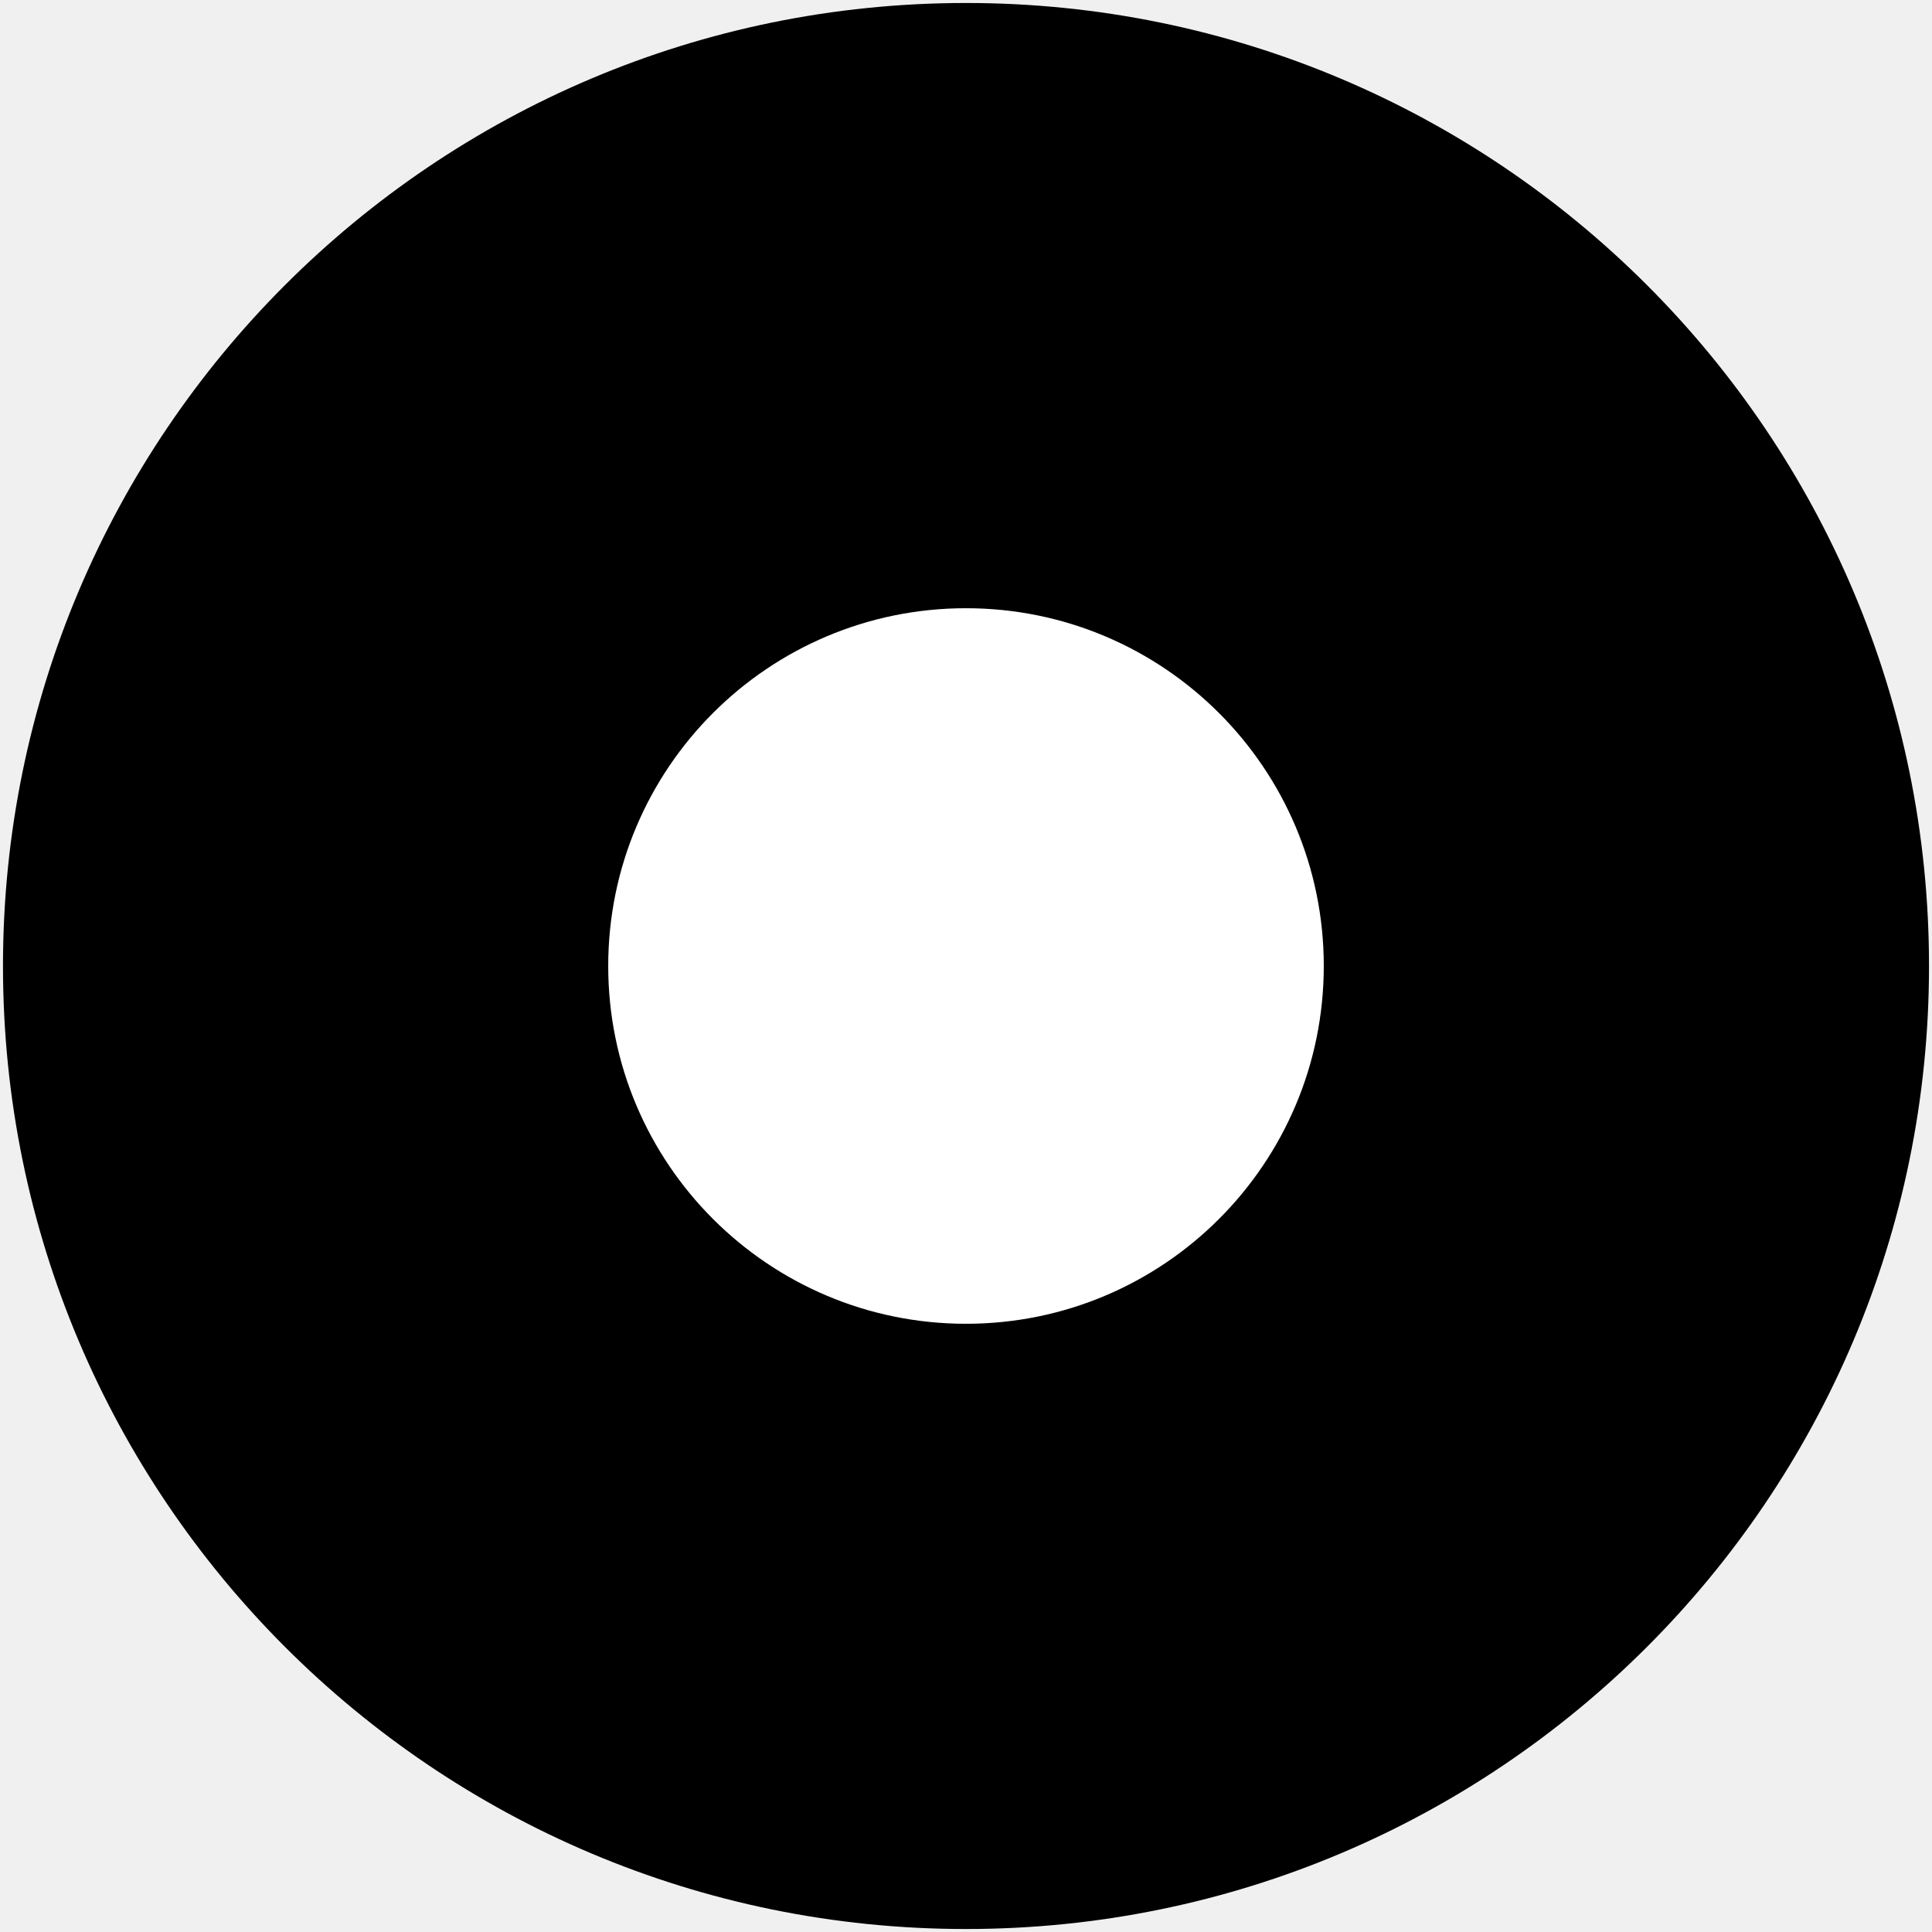
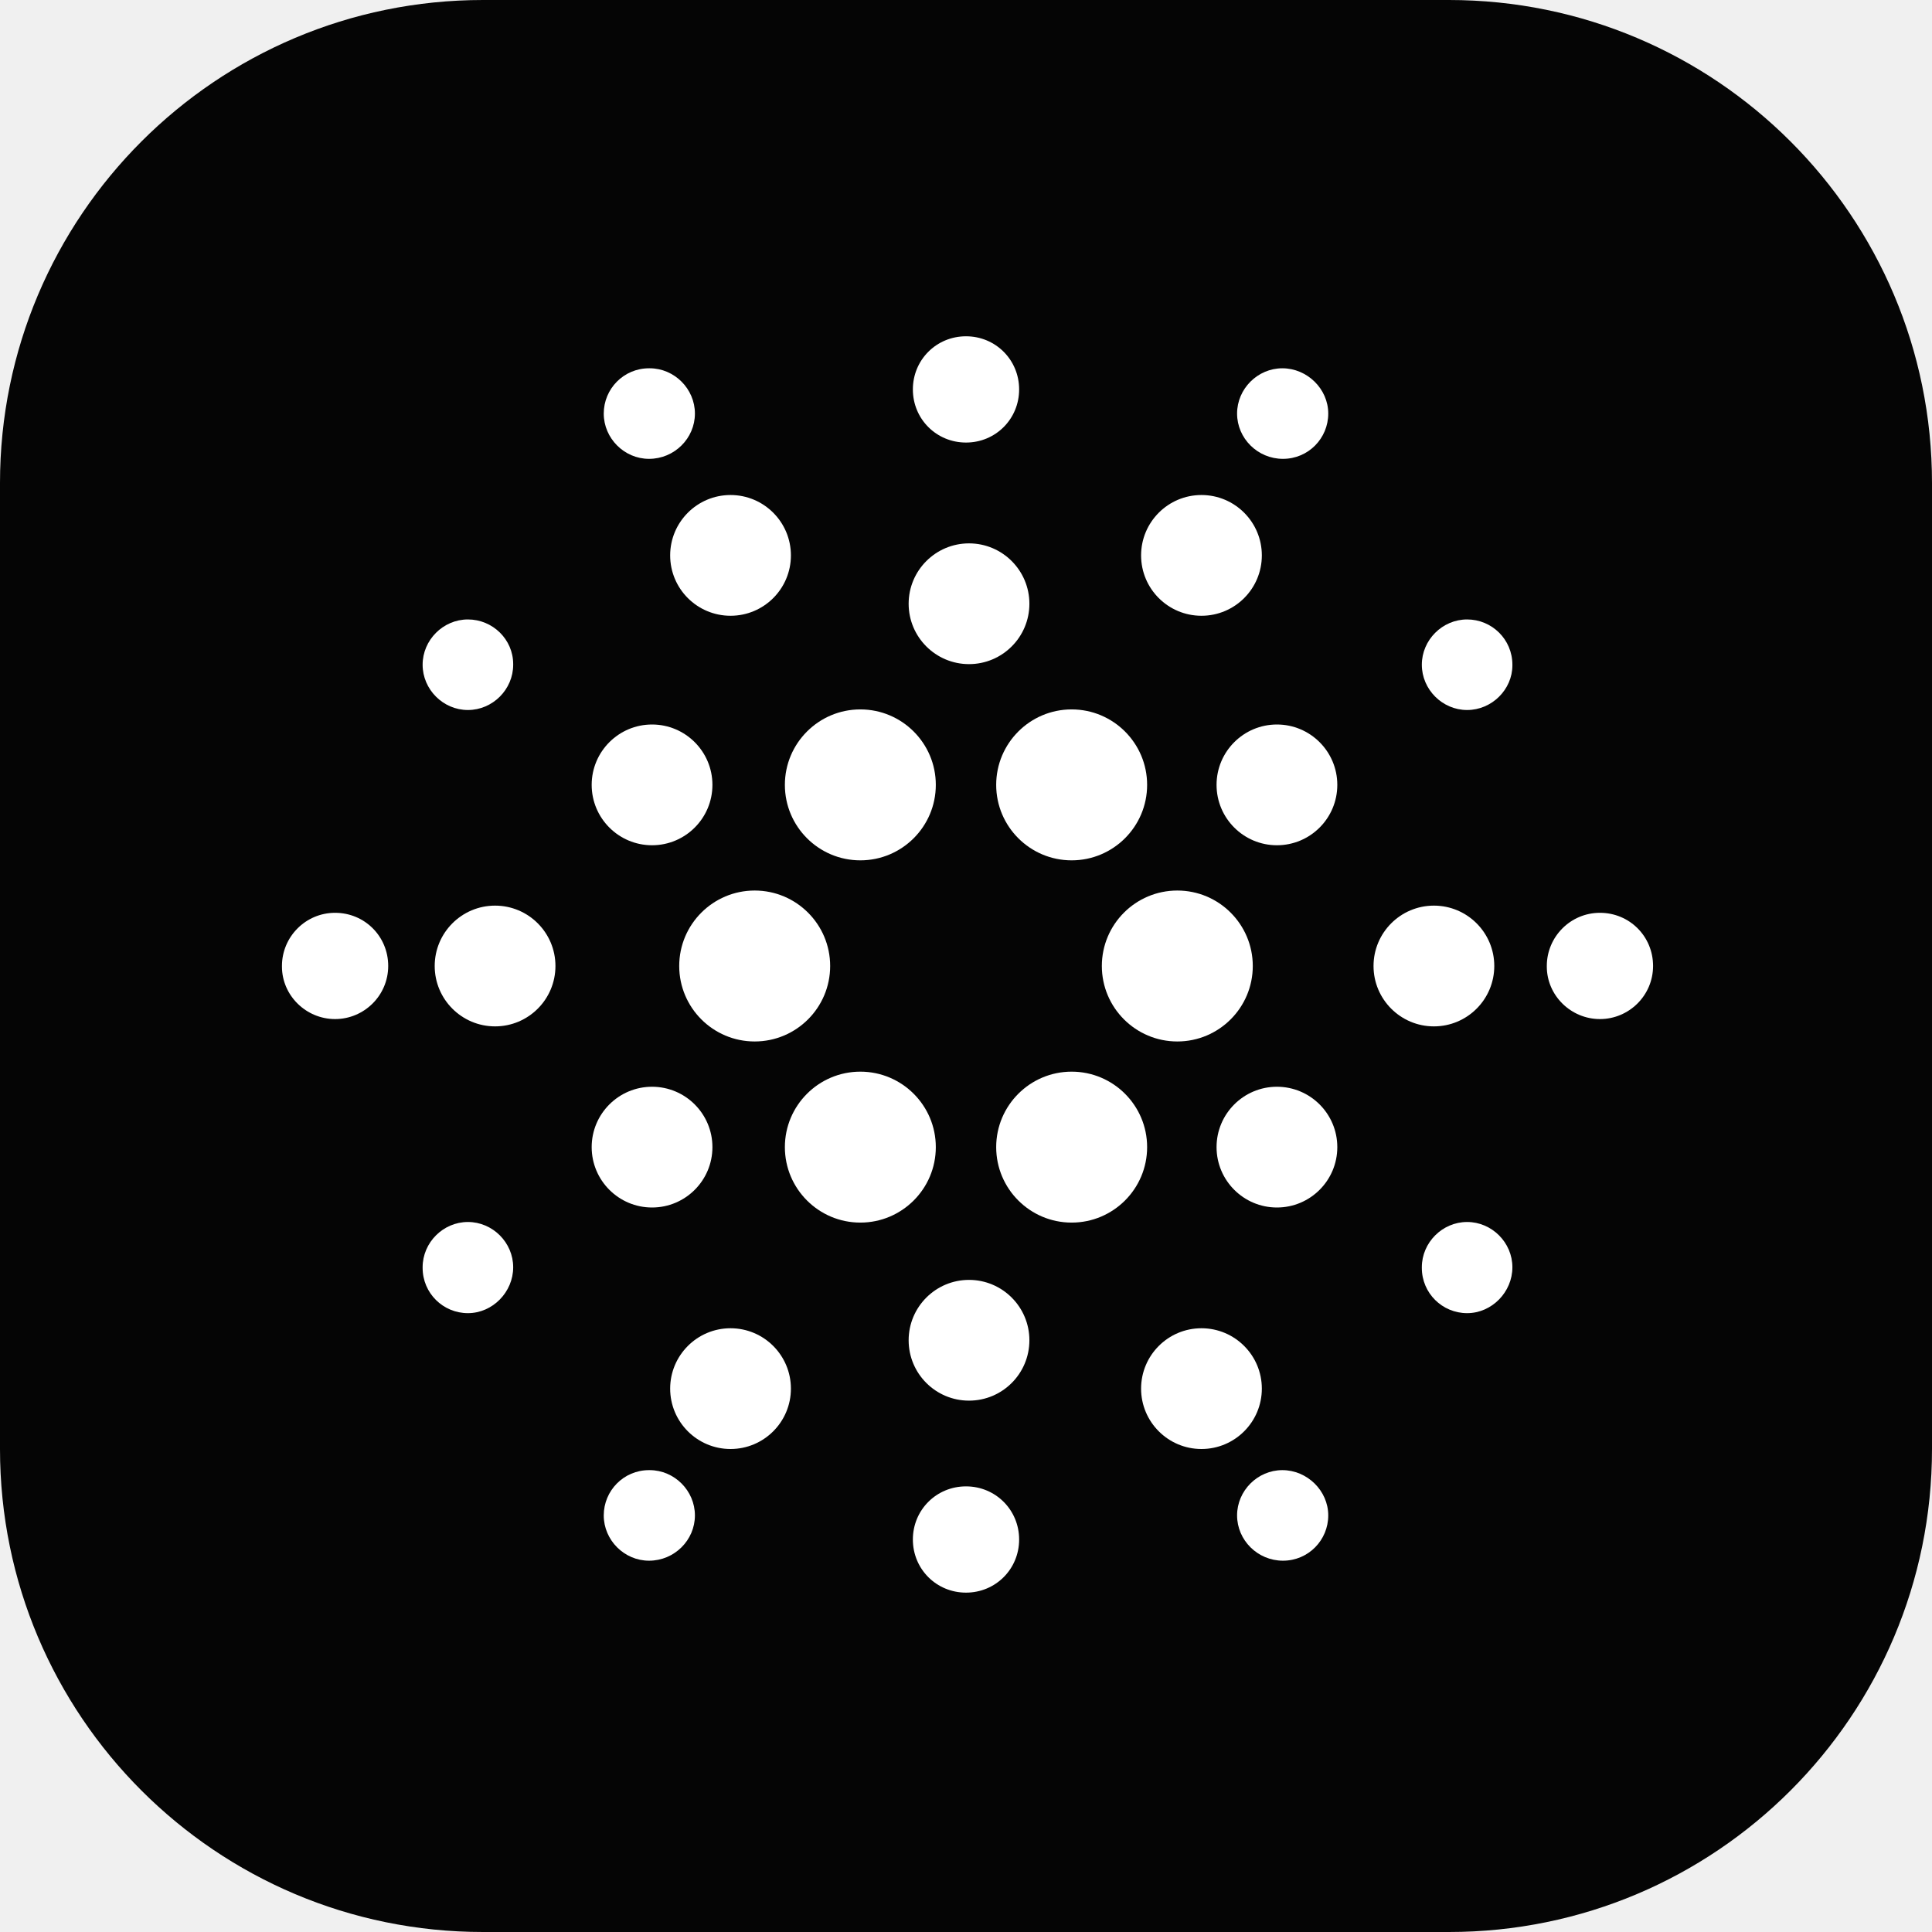
- <svg xmlns="http://www.w3.org/2000/svg" viewBox="0 0 324 323" fill="none" width="32" height="32">
-   <rect x="0.5" width="323" height="323" rx="161.5" fill="black" />
-   <circle cx="162" cy="161.5" r="60" fill="#FFFFFF" />
+ <svg xmlns="http://www.w3.org/2000/svg" viewBox="0 0 64 64" width="64" height="64">
+   <rect width="64" height="64" rx="16" fill="#050505" />
+   <g transform="translate(8 8) scale(2)" fill="#fff">
+     <path d="M17.15 10C17.702 10 18.15 9.552 18.15 9C18.15 8.448 17.702 8 17.15 8C16.598 8 16.15 8.448 16.15 9C16.15 9.552 16.598 10 17.15 10Z" />
+     <path d="M17.15 16C17.702 16 18.15 15.552 18.15 15C18.15 14.448 17.702 14 17.15 14C16.598 14 16.15 14.448 16.15 15C16.15 15.552 16.598 16 17.15 16Z" />
+     <path d="M19.75 13C20.302 13 20.75 12.552 20.75 12C20.75 11.448 20.302 11 19.75 11C19.198 11 18.75 11.448 18.75 12C18.75 12.552 19.198 13 19.75 13Z" />
+     <path d="M6.8 10C7.352 10 7.8 9.552 7.8 9C7.8 8.448 7.352 8 6.8 8C6.248 8 5.8 8.448 5.8 9C5.8 9.552 6.248 10 6.8 10Z" />
+     <path d="M6.8 16C7.352 16 7.8 15.552 7.8 15C7.8 14.448 7.352 14 6.8 14C6.248 14 5.8 14.448 5.8 15C5.8 15.552 6.248 16 6.8 16Z" />
+     <path d="M4.2 13C4.752 13 5.2 12.552 5.2 12C5.2 11.448 4.752 11 4.2 11C3.648 11 3.2 11.448 3.2 12C3.2 12.552 3.648 13 4.2 13Z" />
+     <path d="M15.9 6.199C16.452 6.199 16.9 5.752 16.9 5.199C16.9 4.647 16.452 4.199 15.9 4.199C15.348 4.199 14.9 4.647 14.9 5.199C14.9 5.752 15.348 6.199 15.9 6.199Z" />
+     <path d="M8.1 6.199C8.652 6.199 9.1 5.752 9.1 5.199C9.1 4.647 8.652 4.199 8.1 4.199C7.548 4.199 7.1 4.647 7.1 5.199C7.1 5.752 7.548 6.199 8.1 6.199Z" />
+     <path d="M12.05 7C12.602 7 13.05 6.552 13.05 6C13.05 5.448 12.602 5 12.05 5C11.498 5 11.05 5.448 11.05 6C11.05 6.552 11.498 7 12.05 7Z" />
+     <path d="M15.9 20C16.452 20 16.9 19.552 16.9 19C16.9 18.448 16.452 18 15.9 18C15.348 18 14.9 18.448 14.9 19C14.9 19.552 15.348 20 15.9 20Z" />
+     <path d="M8.1 20C8.652 20 9.1 19.552 9.1 19C9.1 18.448 8.652 18 8.1 18C7.548 18 7.1 18.448 7.1 19C7.1 19.552 7.548 20 8.1 20Z" />
+     <path d="M12.05 19.199C12.602 19.199 13.05 18.752 13.05 18.199C13.05 17.647 12.602 17.199 12.05 17.199C11.498 17.199 11.05 17.647 11.05 18.199C11.05 18.752 11.498 19.199 12.05 19.199Z" />
+     <path d="M13.75 10.25C14.44 10.25 15 9.69 15 9C15 8.31 14.44 7.75 13.75 7.75C13.06 7.75 12.5 8.31 12.5 9C12.5 9.69 13.06 10.25 13.75 10.25Z" />
+     <path d="M10.25 10.25C10.94 10.25 11.5 9.69 11.5 9C11.5 8.31 10.94 7.75 10.25 7.75C9.56 7.75 9 8.31 9 9C9 9.69 9.56 10.25 10.25 10.25Z" />
+     <path d="M15.5 13.25C16.19 13.25 16.75 12.69 16.75 12C16.75 11.31 16.19 10.75 15.5 10.75C14.81 10.75 14.25 11.31 14.25 12C14.25 12.69 14.81 13.25 15.5 13.25Z" />
+     <path d="M8.5 13.25C9.19 13.25 9.75 12.69 9.75 12C9.75 11.31 9.19 10.75 8.5 10.75C7.81 10.75 7.25 11.31 7.25 12C7.25 12.69 7.81 13.25 8.5 13.25Z" />
+     <path d="M10.25 16.25C10.94 16.25 11.5 15.69 11.5 15C11.5 14.31 10.94 13.75 10.25 13.75C9.56 13.75 9 14.31 9 15C9 15.69 9.56 16.25 10.25 16.25Z" />
+     <path d="M13.75 16.25C14.44 16.25 15 15.69 15 15C15 14.31 14.44 13.75 13.75 13.75C13.06 13.75 12.5 14.31 12.5 15C12.5 15.69 13.06 16.25 13.75 16.25Z" />
+     <path d="M12 3.33C11.51 3.33 11.12 2.94 11.12 2.45C11.12 1.96 11.51 1.57 12 1.57C12.49 1.57 12.88 1.96 12.88 2.45C12.88 2.94 12.49 3.33 12 3.33Z" />
+     <path d="M17.25 3.6C16.83 3.6 16.49 3.26 16.49 2.85C16.49 2.44 16.83 2.1 17.24 2.1C17.65 2.1 18 2.44 18 2.85C18 3.26 17.67 3.6 17.25 3.6Z" />
+     <path d="M6.75 3.6C6.34 3.6 6 3.26 6 2.85C6 2.44 6.33 2.1 6.75 2.1H6.76C7.17 2.1 7.51 2.44 7.51 2.85C7.51 3.26 7.17 3.6 6.75 3.6Z" />
+     <path d="M12 22.379C11.51 22.379 11.12 21.989 11.12 21.499C11.12 21.009 11.51 20.619 12 20.619C12.49 20.619 12.88 21.009 12.88 21.499C12.88 21.989 12.49 22.379 12 22.379Z" />
+     <path d="M17.25 21.85C16.83 21.85 16.49 21.51 16.49 21.1C16.49 20.69 16.83 20.35 17.24 20.35C17.65 20.35 18 20.69 18 21.1C18 21.51 17.67 21.85 17.25 21.85Z" />
+     <path d="M6.75 21.85C6.34 21.85 6 21.51 6 21.1C6 20.69 6.33 20.35 6.75 20.35H6.76C7.17 20.35 7.51 20.69 7.51 21.1C7.51 21.51 7.17 21.85 6.75 21.85Z" />
+     <path d="M1.55 12.879C1.07 12.879 0.67 12.489 0.67 12.009V11.999C0.67 11.519 1.06 11.119 1.55 11.119C2.04 11.119 2.43 11.509 2.43 11.999C2.43 12.489 2.03 12.879 1.55 12.879Z" />
+     <path d="M3.75 17.75C3.34 17.75 3 17.42 3 17V16.99C3 16.58 3.34 16.24 3.75 16.24C4.16 16.24 4.5 16.58 4.5 16.99C4.5 17.4 4.16 17.75 3.75 17.75Z" />
+     <path d="M3.75 7.76C3.34 7.76 3 7.42 3 7.01C3 6.6 3.34 6.26 3.75 6.26C4.16 6.26 4.5 6.59 4.5 7V7.01C4.5 7.42 4.16 7.76 3.75 7.76Z" />
+     <path d="M22.5 12.879C22.02 12.879 21.62 12.489 21.62 12.009V11.999C21.62 11.519 22.01 11.119 22.5 11.119C22.99 11.119 23.38 11.509 23.38 11.999C23.38 12.489 22.98 12.879 22.5 12.879Z" />
+     <path d="M20.3 17.75C19.89 17.75 19.55 17.42 19.55 17V16.99C19.55 16.58 19.89 16.24 20.3 16.24C20.71 16.24 21.05 16.58 21.05 16.99C21.05 17.4 20.71 17.75 20.3 17.75Z" />
+     <path d="M20.3 7.76C19.89 7.76 19.55 7.42 19.55 7.01C19.55 6.6 19.89 6.26 20.3 6.26C20.71 6.26 21.05 6.59 21.05 7.01V7.02C21.05 7.42 20.71 7.76 20.3 7.76Z" />
+   </g>
</svg>
